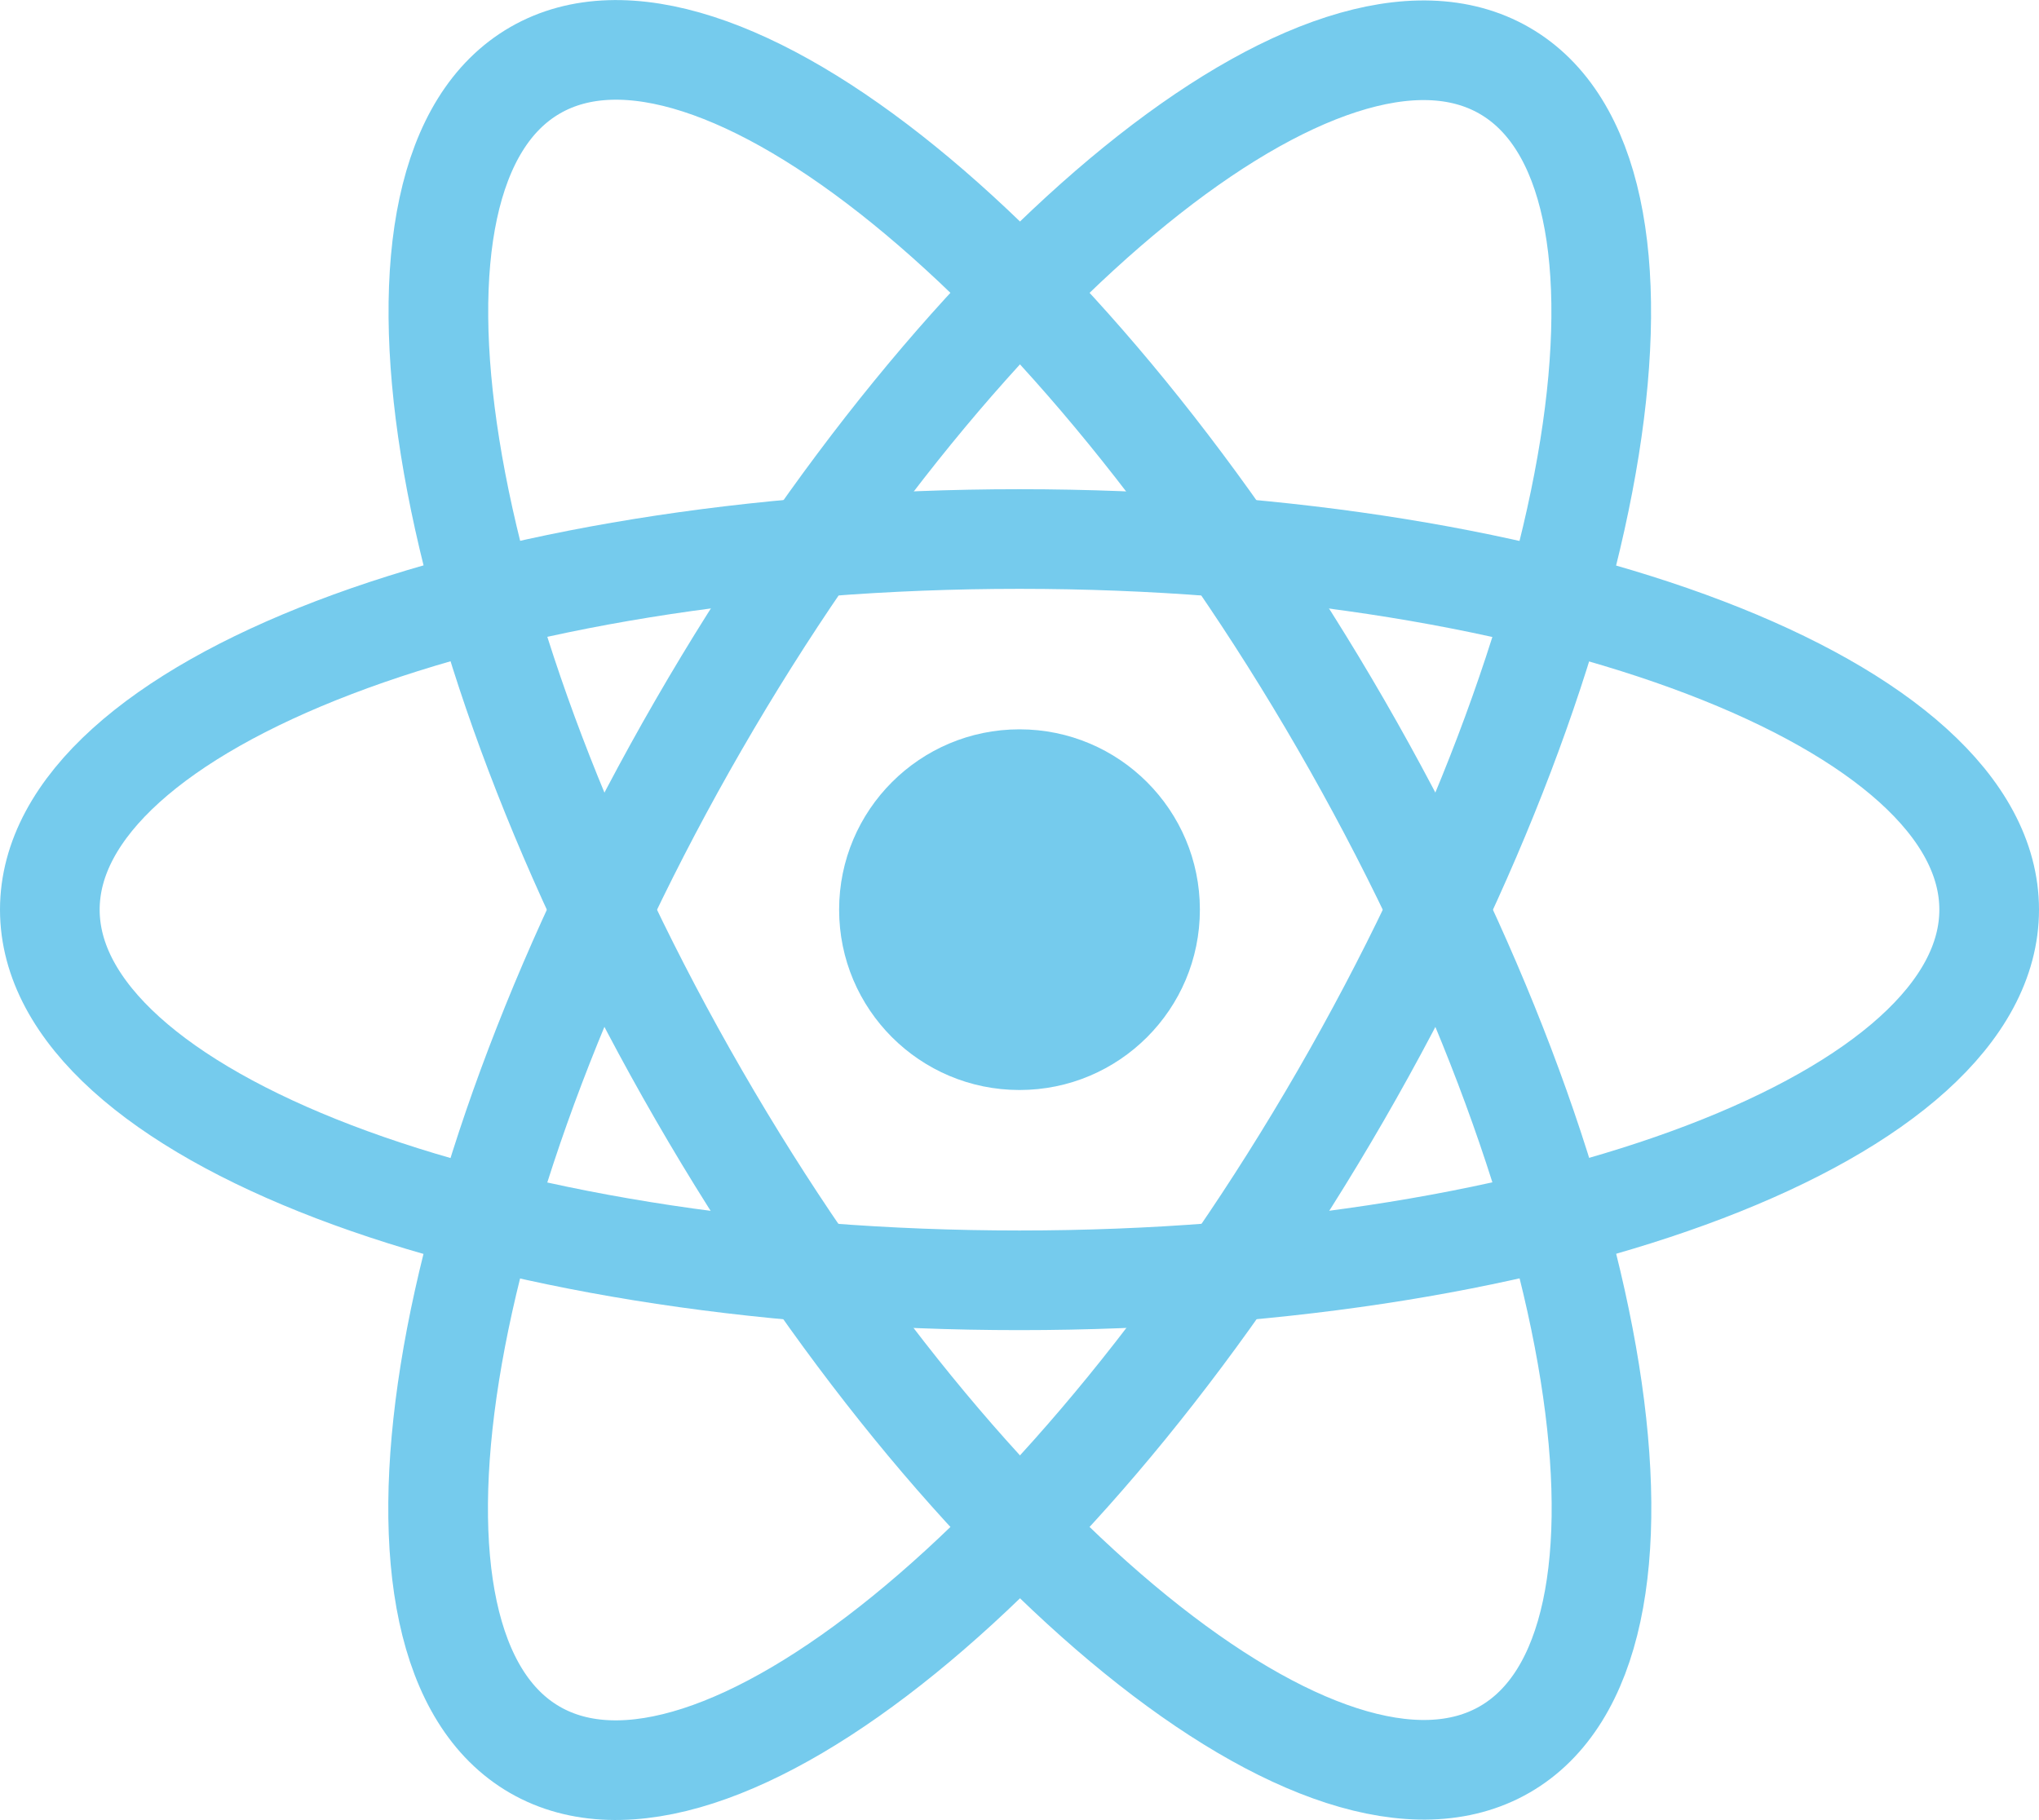
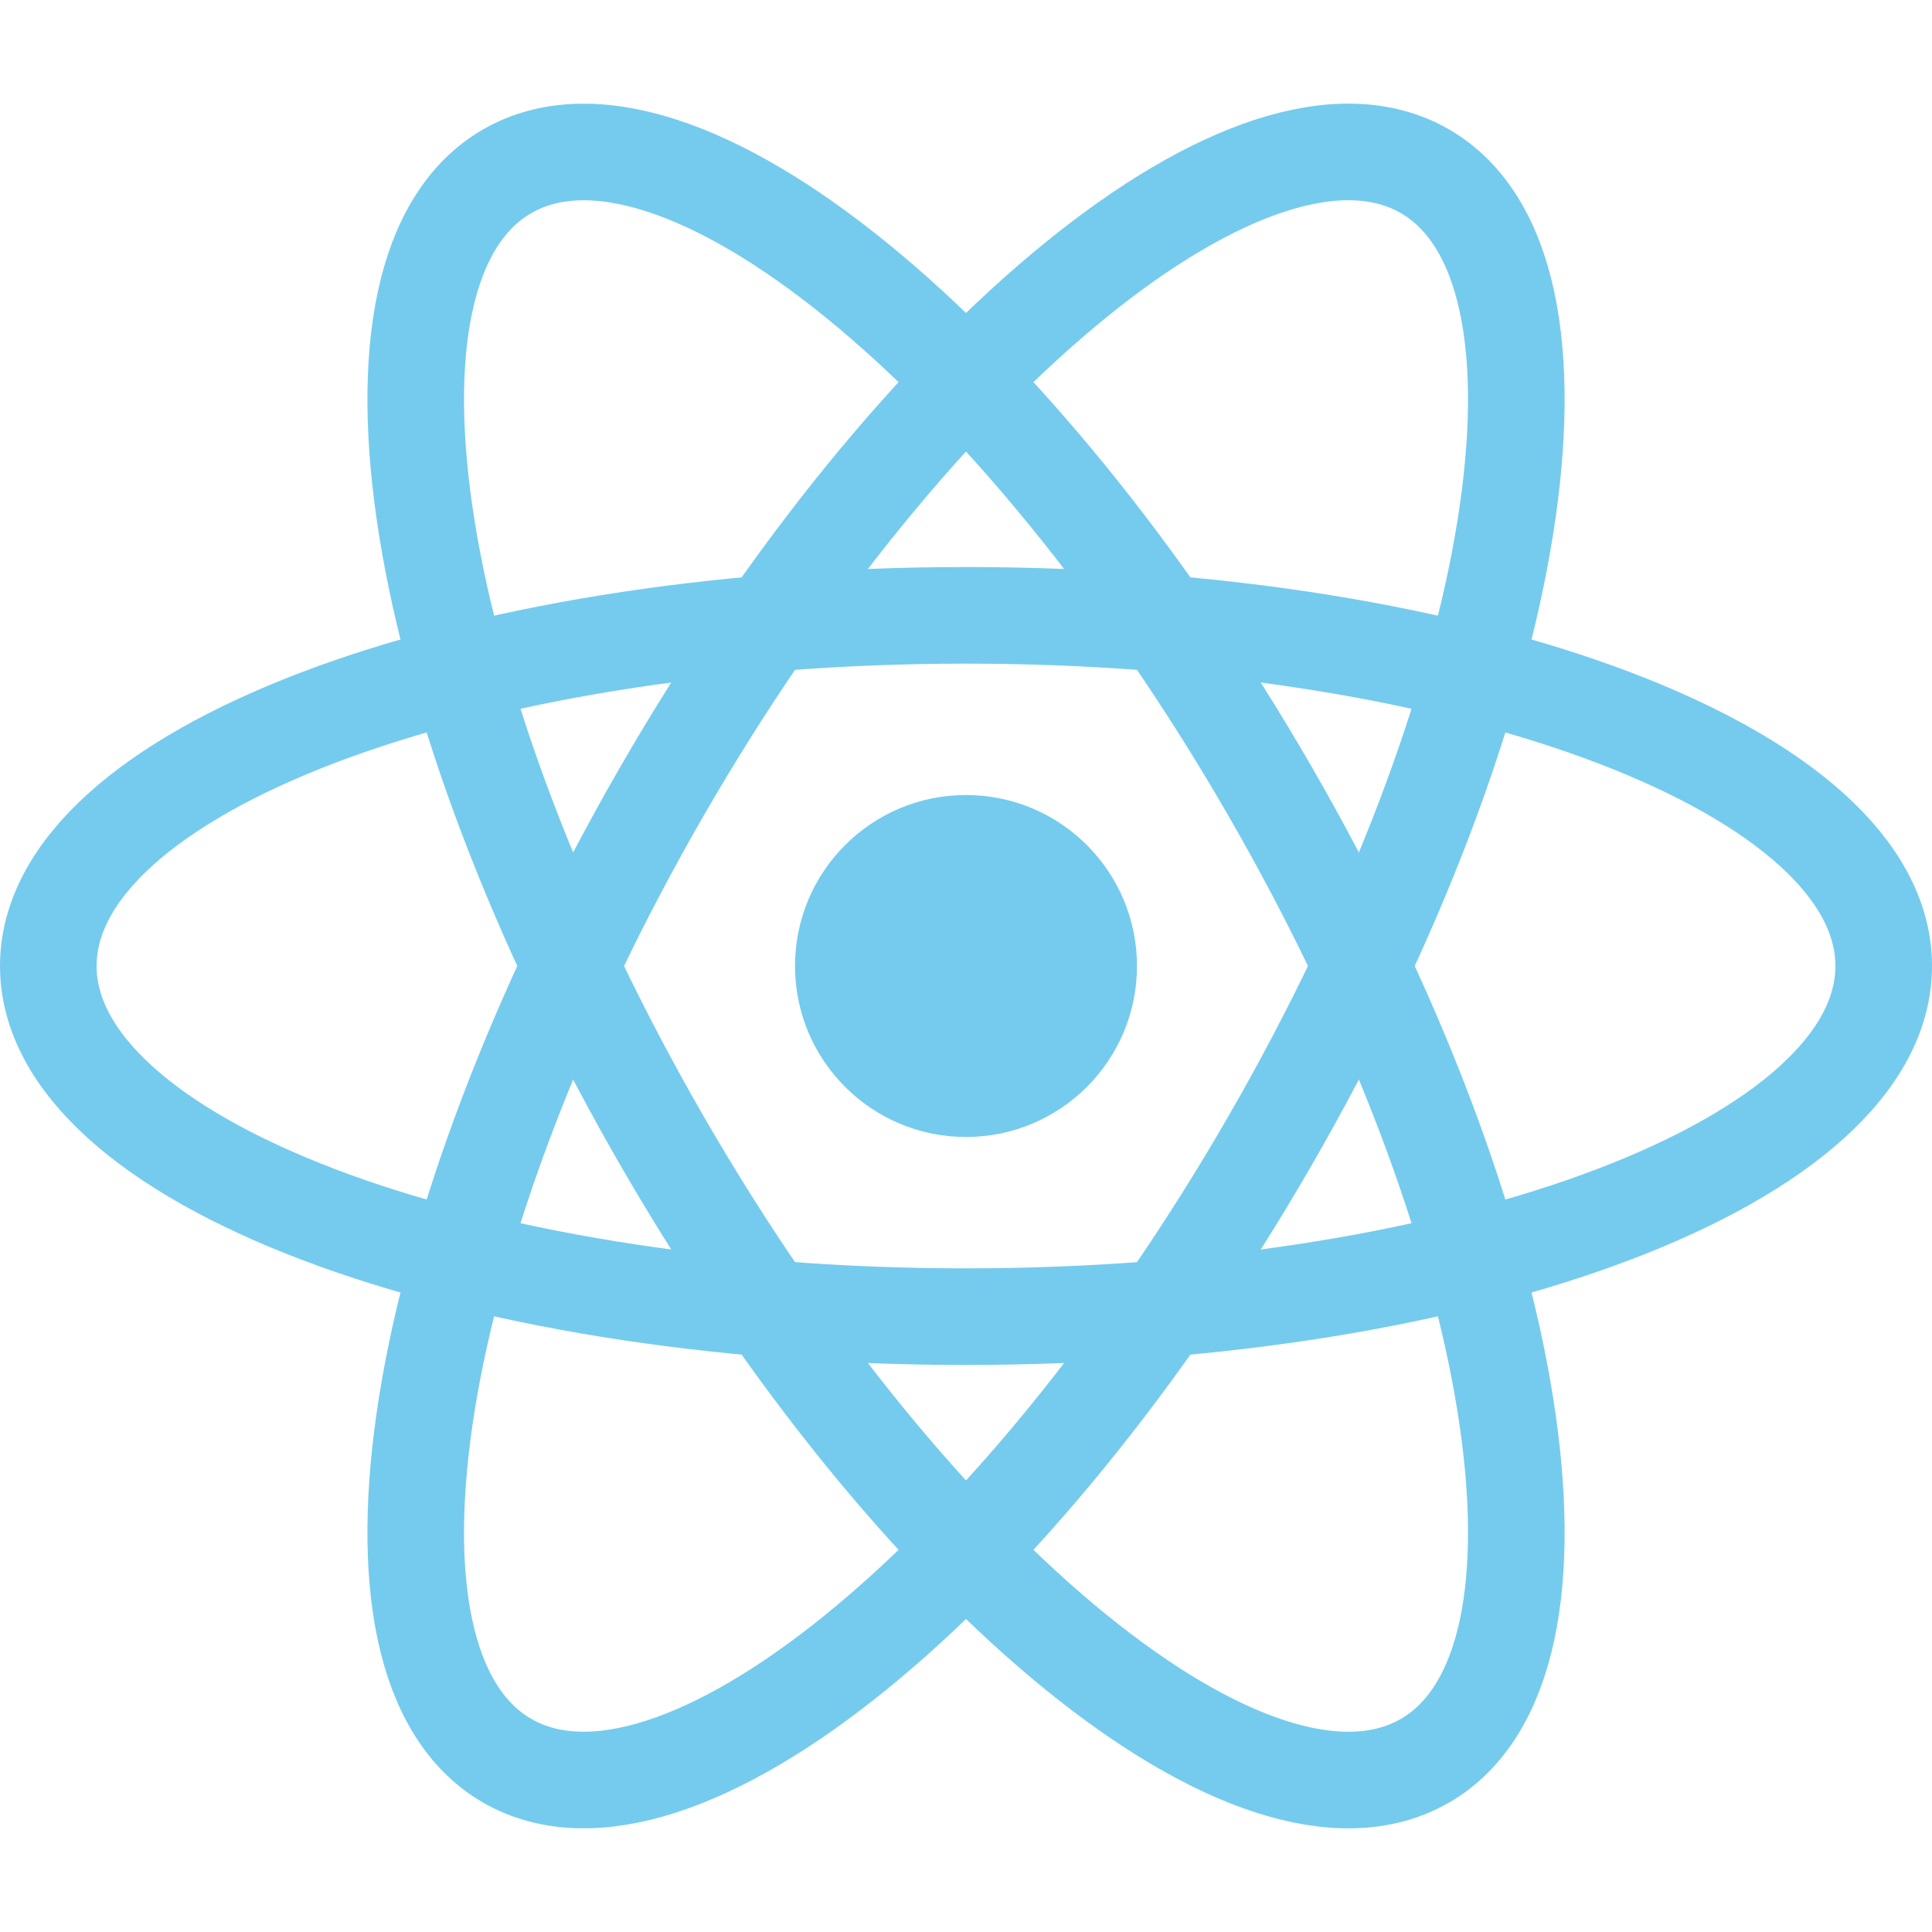
- <svg xmlns="http://www.w3.org/2000/svg" id="Capa_2" viewBox="0 0 20.46 18.26">
+ <svg xmlns="http://www.w3.org/2000/svg" id="Capa_1" viewBox="0 0 20 20">
  <defs>
-     <style>.cls-1,.cls-2{fill:none;stroke:#75cbed;}.cls-3{fill:#75cbed;}.cls-2{stroke-miterlimit:4;stroke-width:1px;}</style>
+     <style>.cls-1,.cls-2,.cls-3{fill:none;stroke:#75cbed;}.cls-4{fill:#75cbed;stroke-width:0px;}.cls-2{stroke-miterlimit:4;stroke-width:1px;}.cls-3{stroke-miterlimit:4;stroke-width:1px;}</style>
  </defs>
  <g id="Capa_1-2">
-     <circle class="cls-3" cx="10.23" cy="9.13" r="1.81" />
-     <ellipse class="cls-1" cx="10.23" cy="9.13" rx="9.73" ry="3.72" />
-     <ellipse class="cls-2" cx="10.23" cy="9.13" rx="3.72" ry="9.73" transform="translate(-3.19 6.34) rotate(-30)" />
-     <ellipse class="cls-2" cx="10.23" cy="9.13" rx="9.73" ry="3.72" transform="translate(-2.79 13.43) rotate(-60)" />
+     <circle class="cls-4" cx="10" cy="10" r="1.77" />
+     <ellipse class="cls-1" cx="10" cy="10" rx="9.5" ry="3.63" />
+     <ellipse class="cls-2" cx="10" cy="10" rx="3.63" ry="9.5" transform="translate(-3.66 6.34) rotate(-30)" />
+     <ellipse class="cls-3" cx="10" cy="10" rx="9.5" ry="3.63" transform="translate(-3.66 13.66) rotate(-60)" />
  </g>
</svg>
